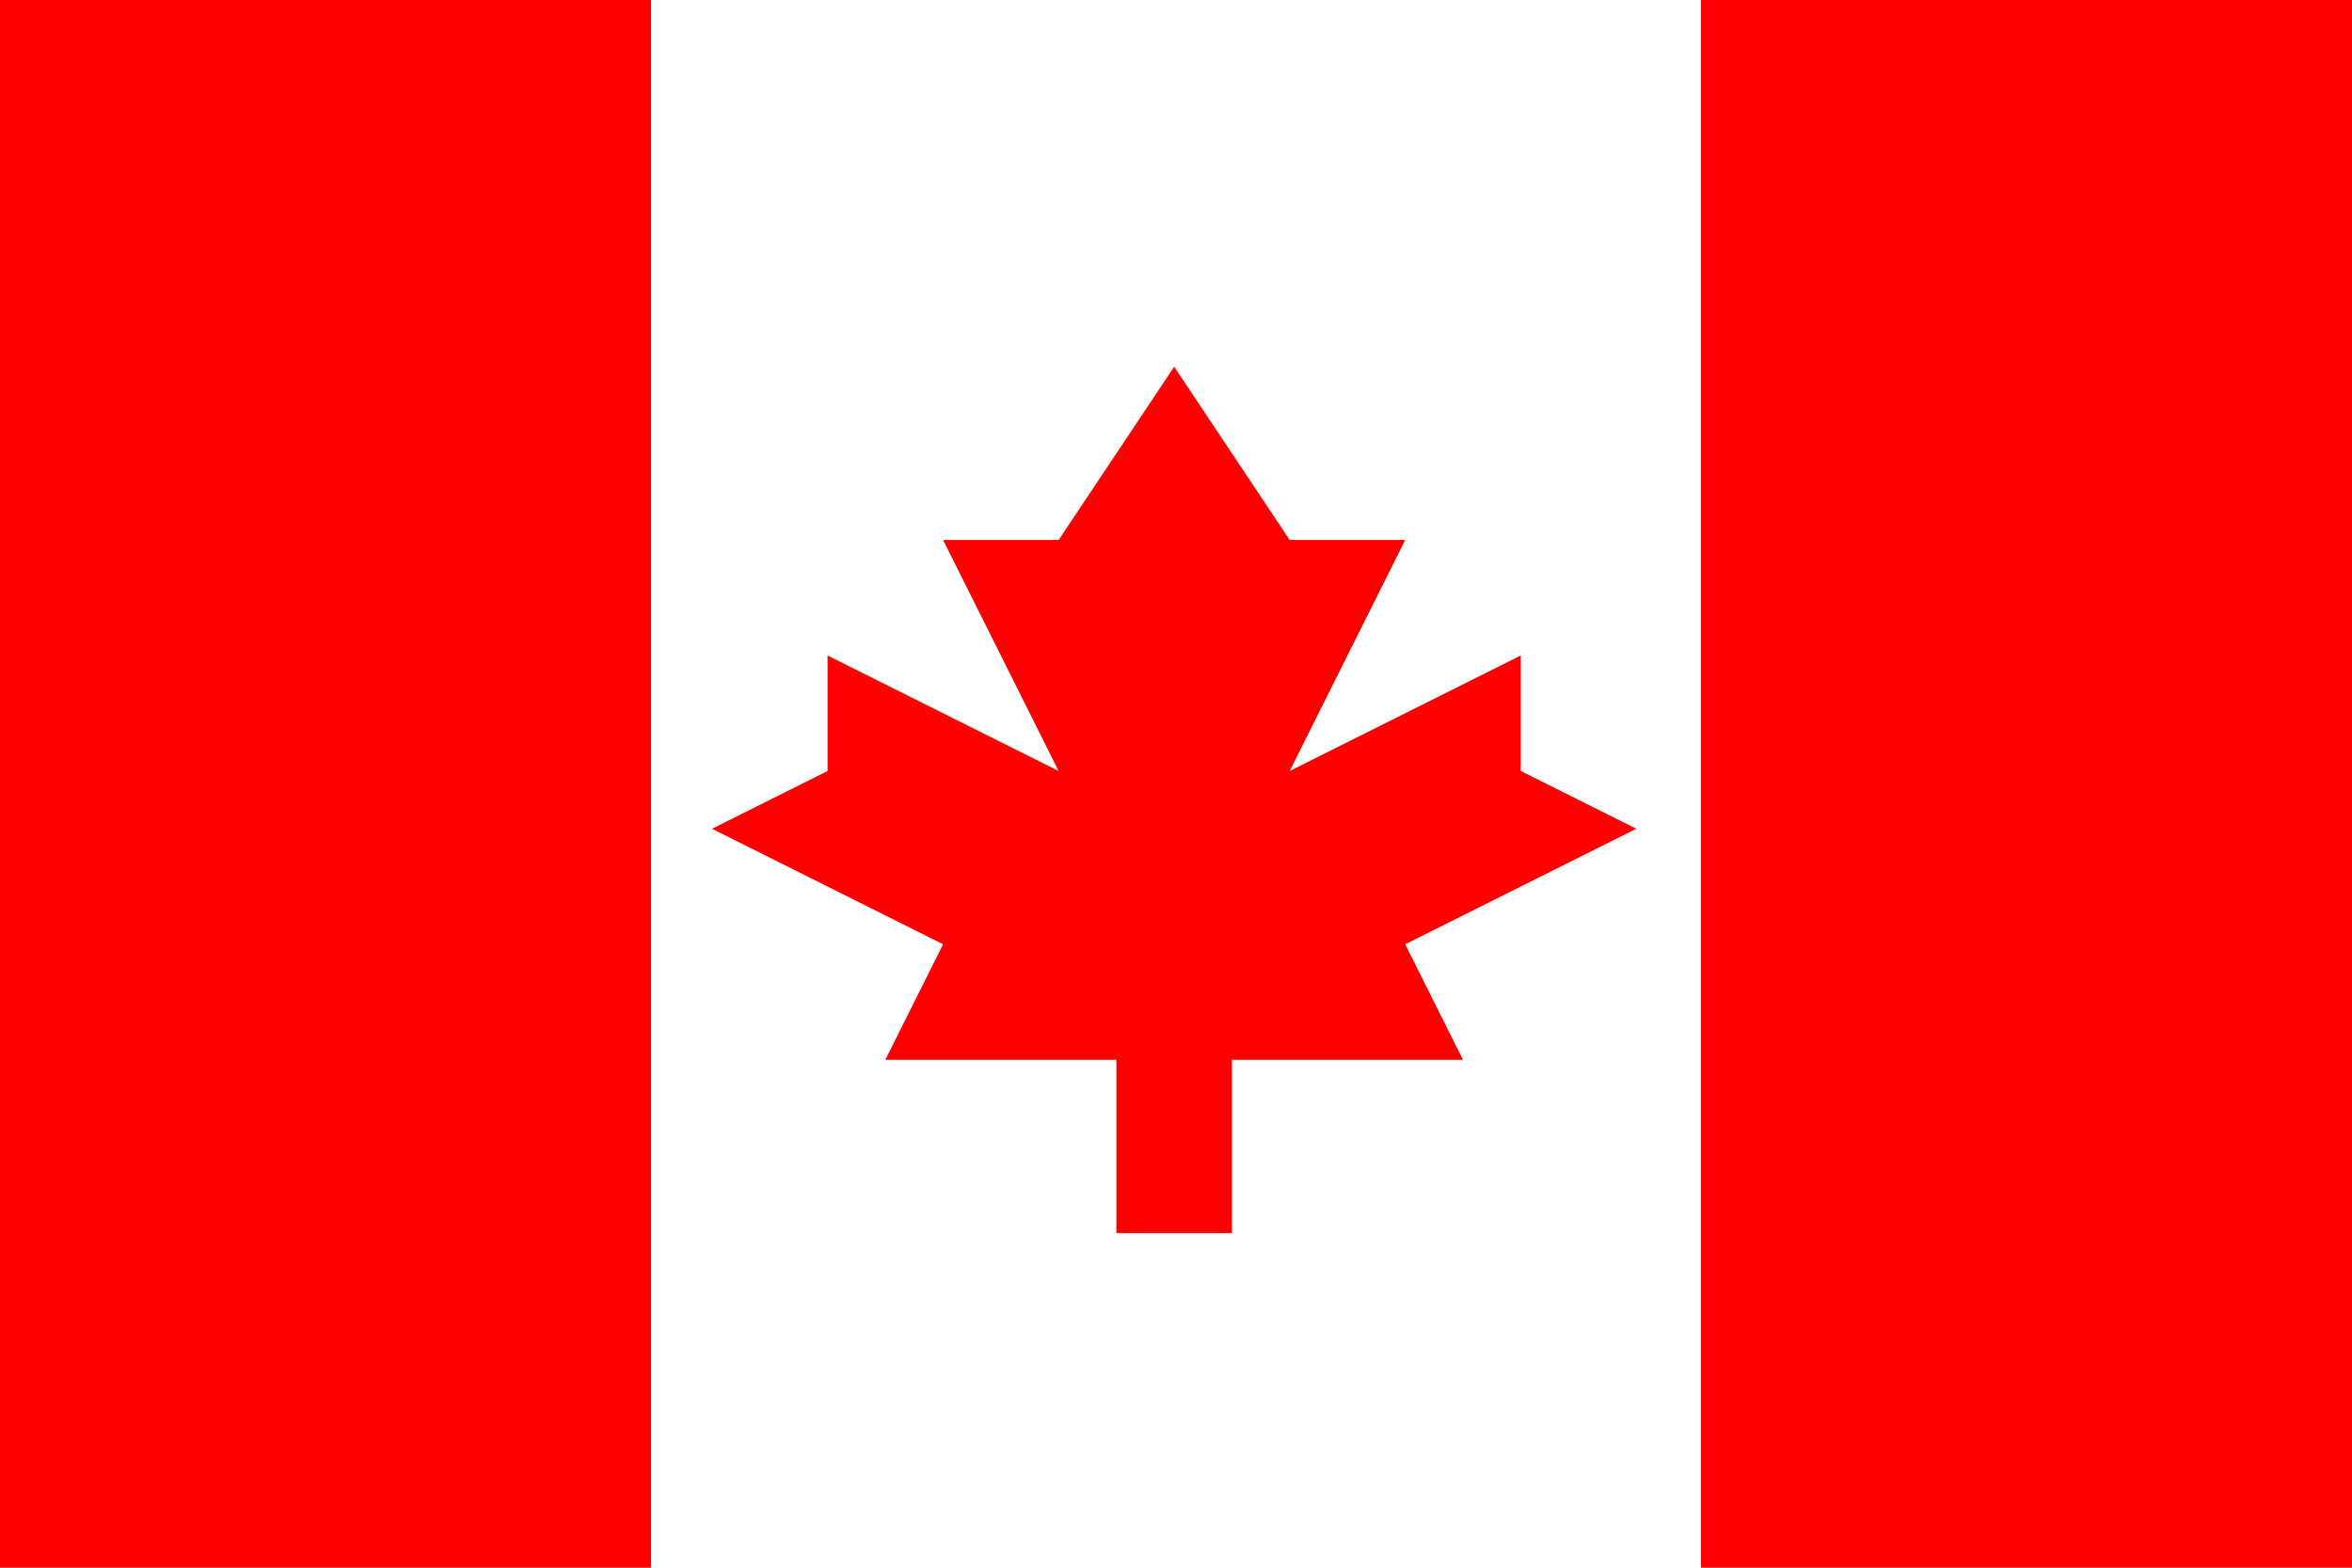
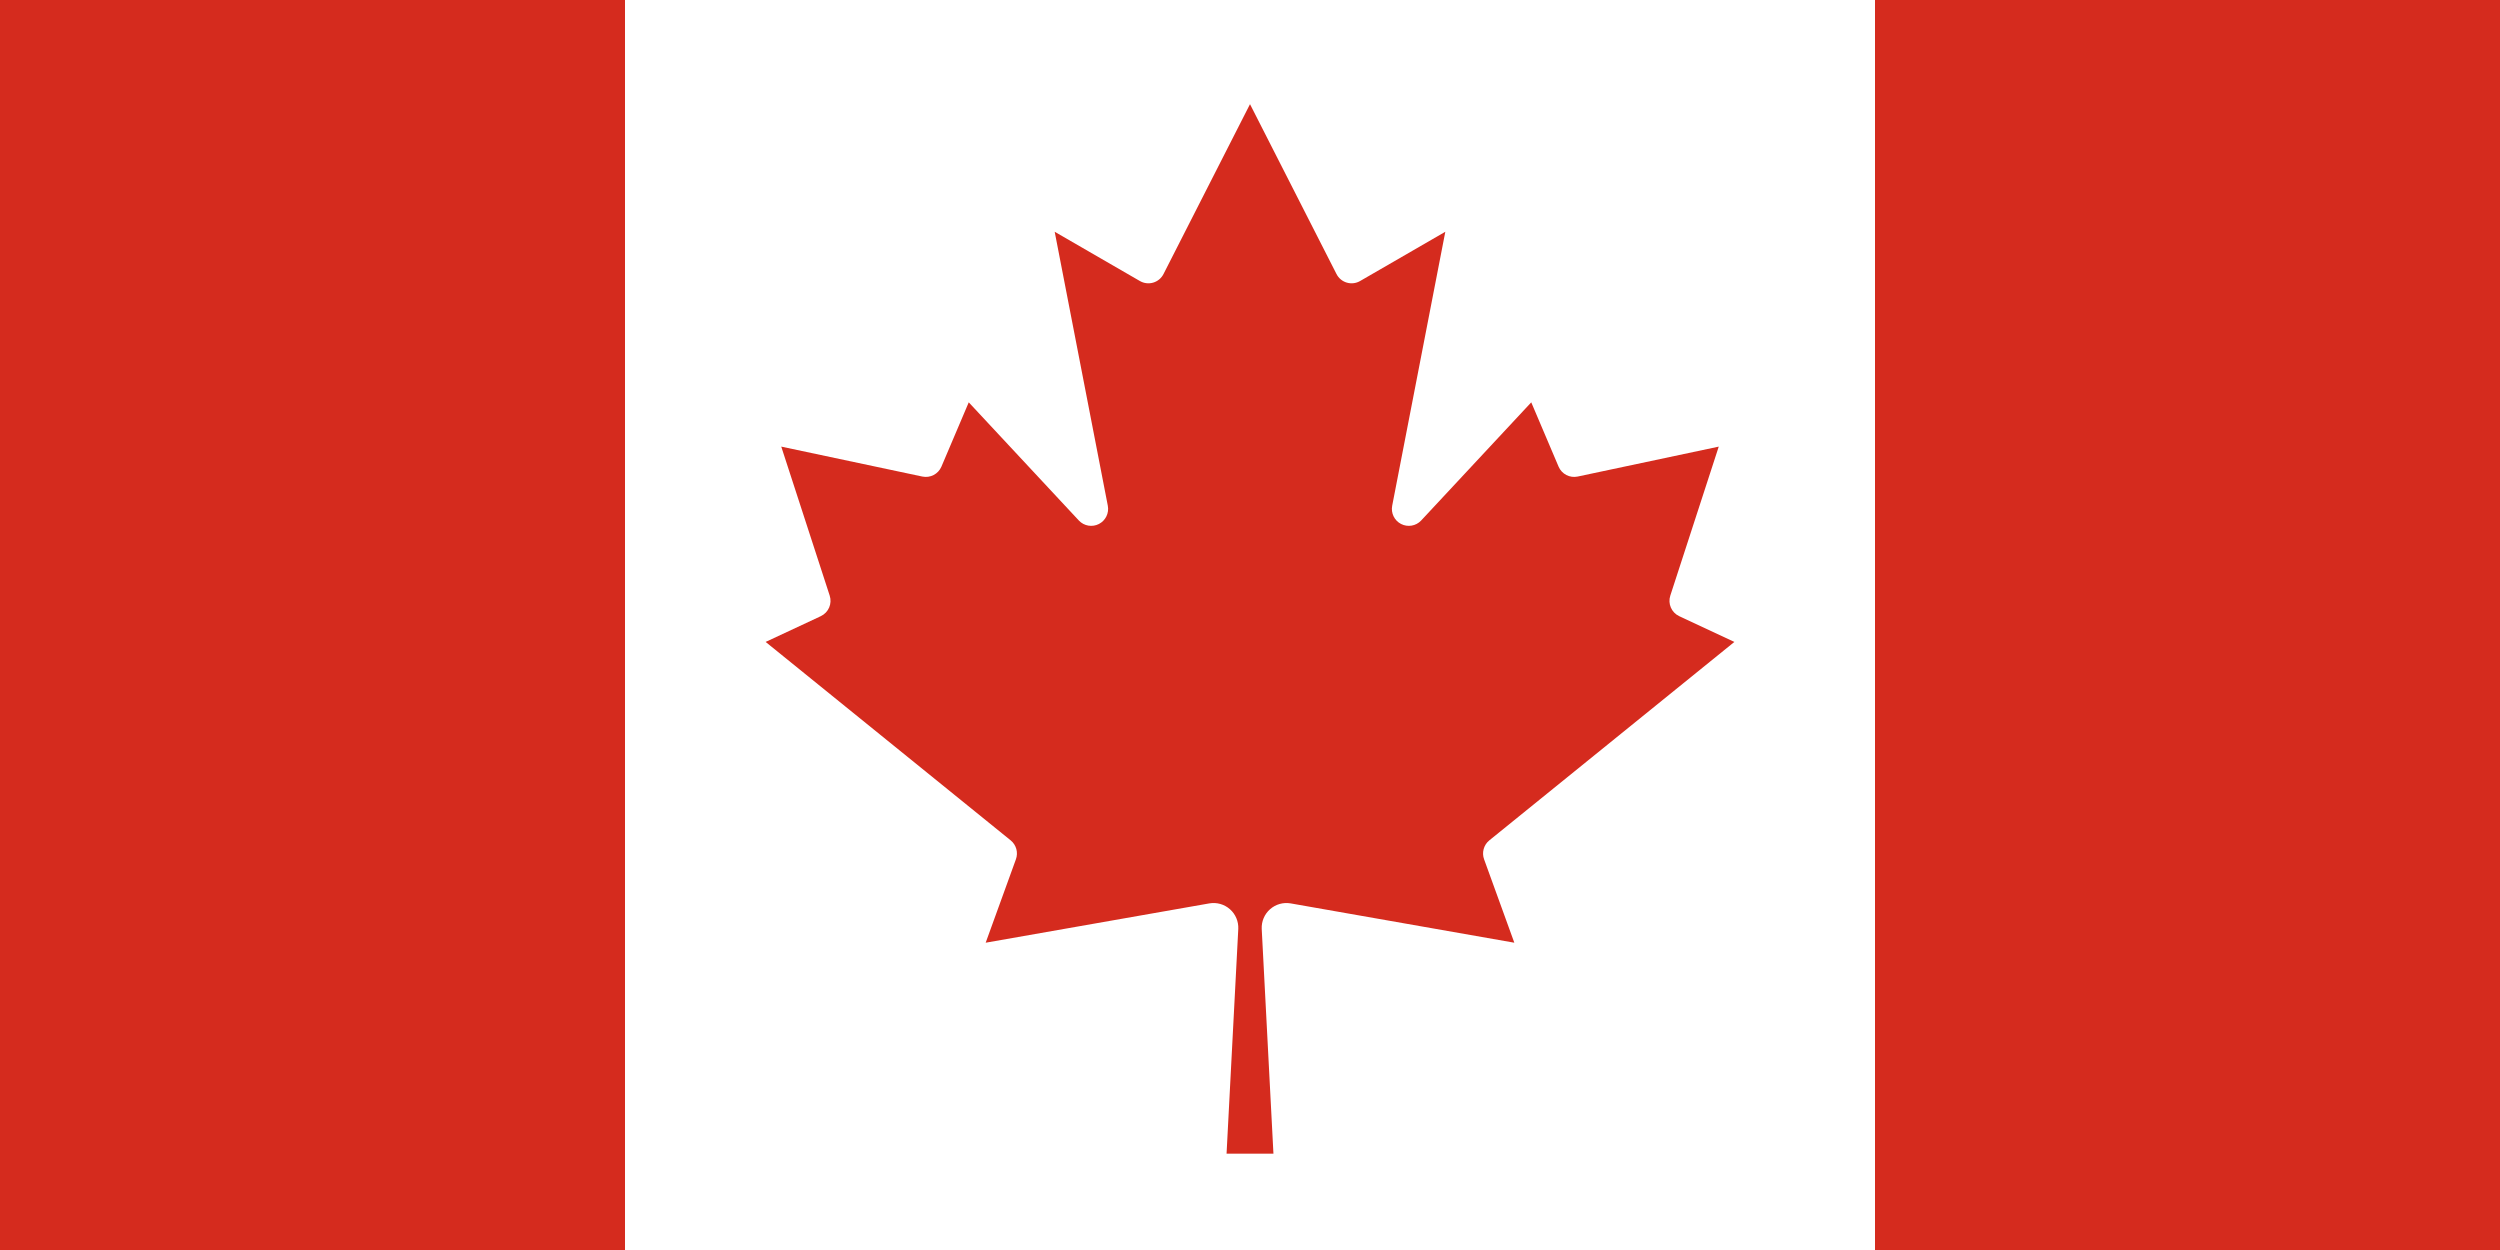
- <svg xmlns="http://www.w3.org/2000/svg" viewBox="0 0 513 342">
-   <path fill="#FFF" d="M0 0h513v342H0z" />
-   <g fill="red">
-     <path d="M0 0h142v342H0zM371 0h142v342H371zM306.5 206l50.4-25.2-25.2-12.6V143l-50.4 25.2 25.2-50.4h-25.2L256.1 80l-25.2 37.8h-25.2l25.2 50.4-50.4-25.2v25.2l-25.2 12.6 50.4 25.2-12.6 25.2h50.4V269h25.2v-37.8h50.4z" />
-   </g>
+ <svg xmlns="http://www.w3.org/2000/svg" viewBox="0 0 9600 4800">
+   <path fill="#d52b1e" d="M0 0h2400l99 99h4602l99-99h2400v4800H7200l-99-99H2499l-99 99H0z" />
+   <path fill="#fff" d="M2400 0h4800v4800H2400zm2490 4430l-45-863a95 95 0 01111-98l859 151-116-320a65 65 0 0120-73l941-762-212-99a65 65 0 01-34-79l186-572-542 115a65 65 0 01-73-38l-105-247-423 454a65 65 0 01-111-57l204-1052-327 189a65 65 0 01-91-27l-332-652-332 652a65 65 0 01-91 27l-327-189 204 1052a65 65 0 01-111 57l-423-454-105 247a65 65 0 01-73 38l-542-115 186 572a65 65 0 01-34 79l-212 99 941 762a65 65 0 0120 73l-116 320 859-151a95 95 0 01111 98l-45 863z" />
</svg>
